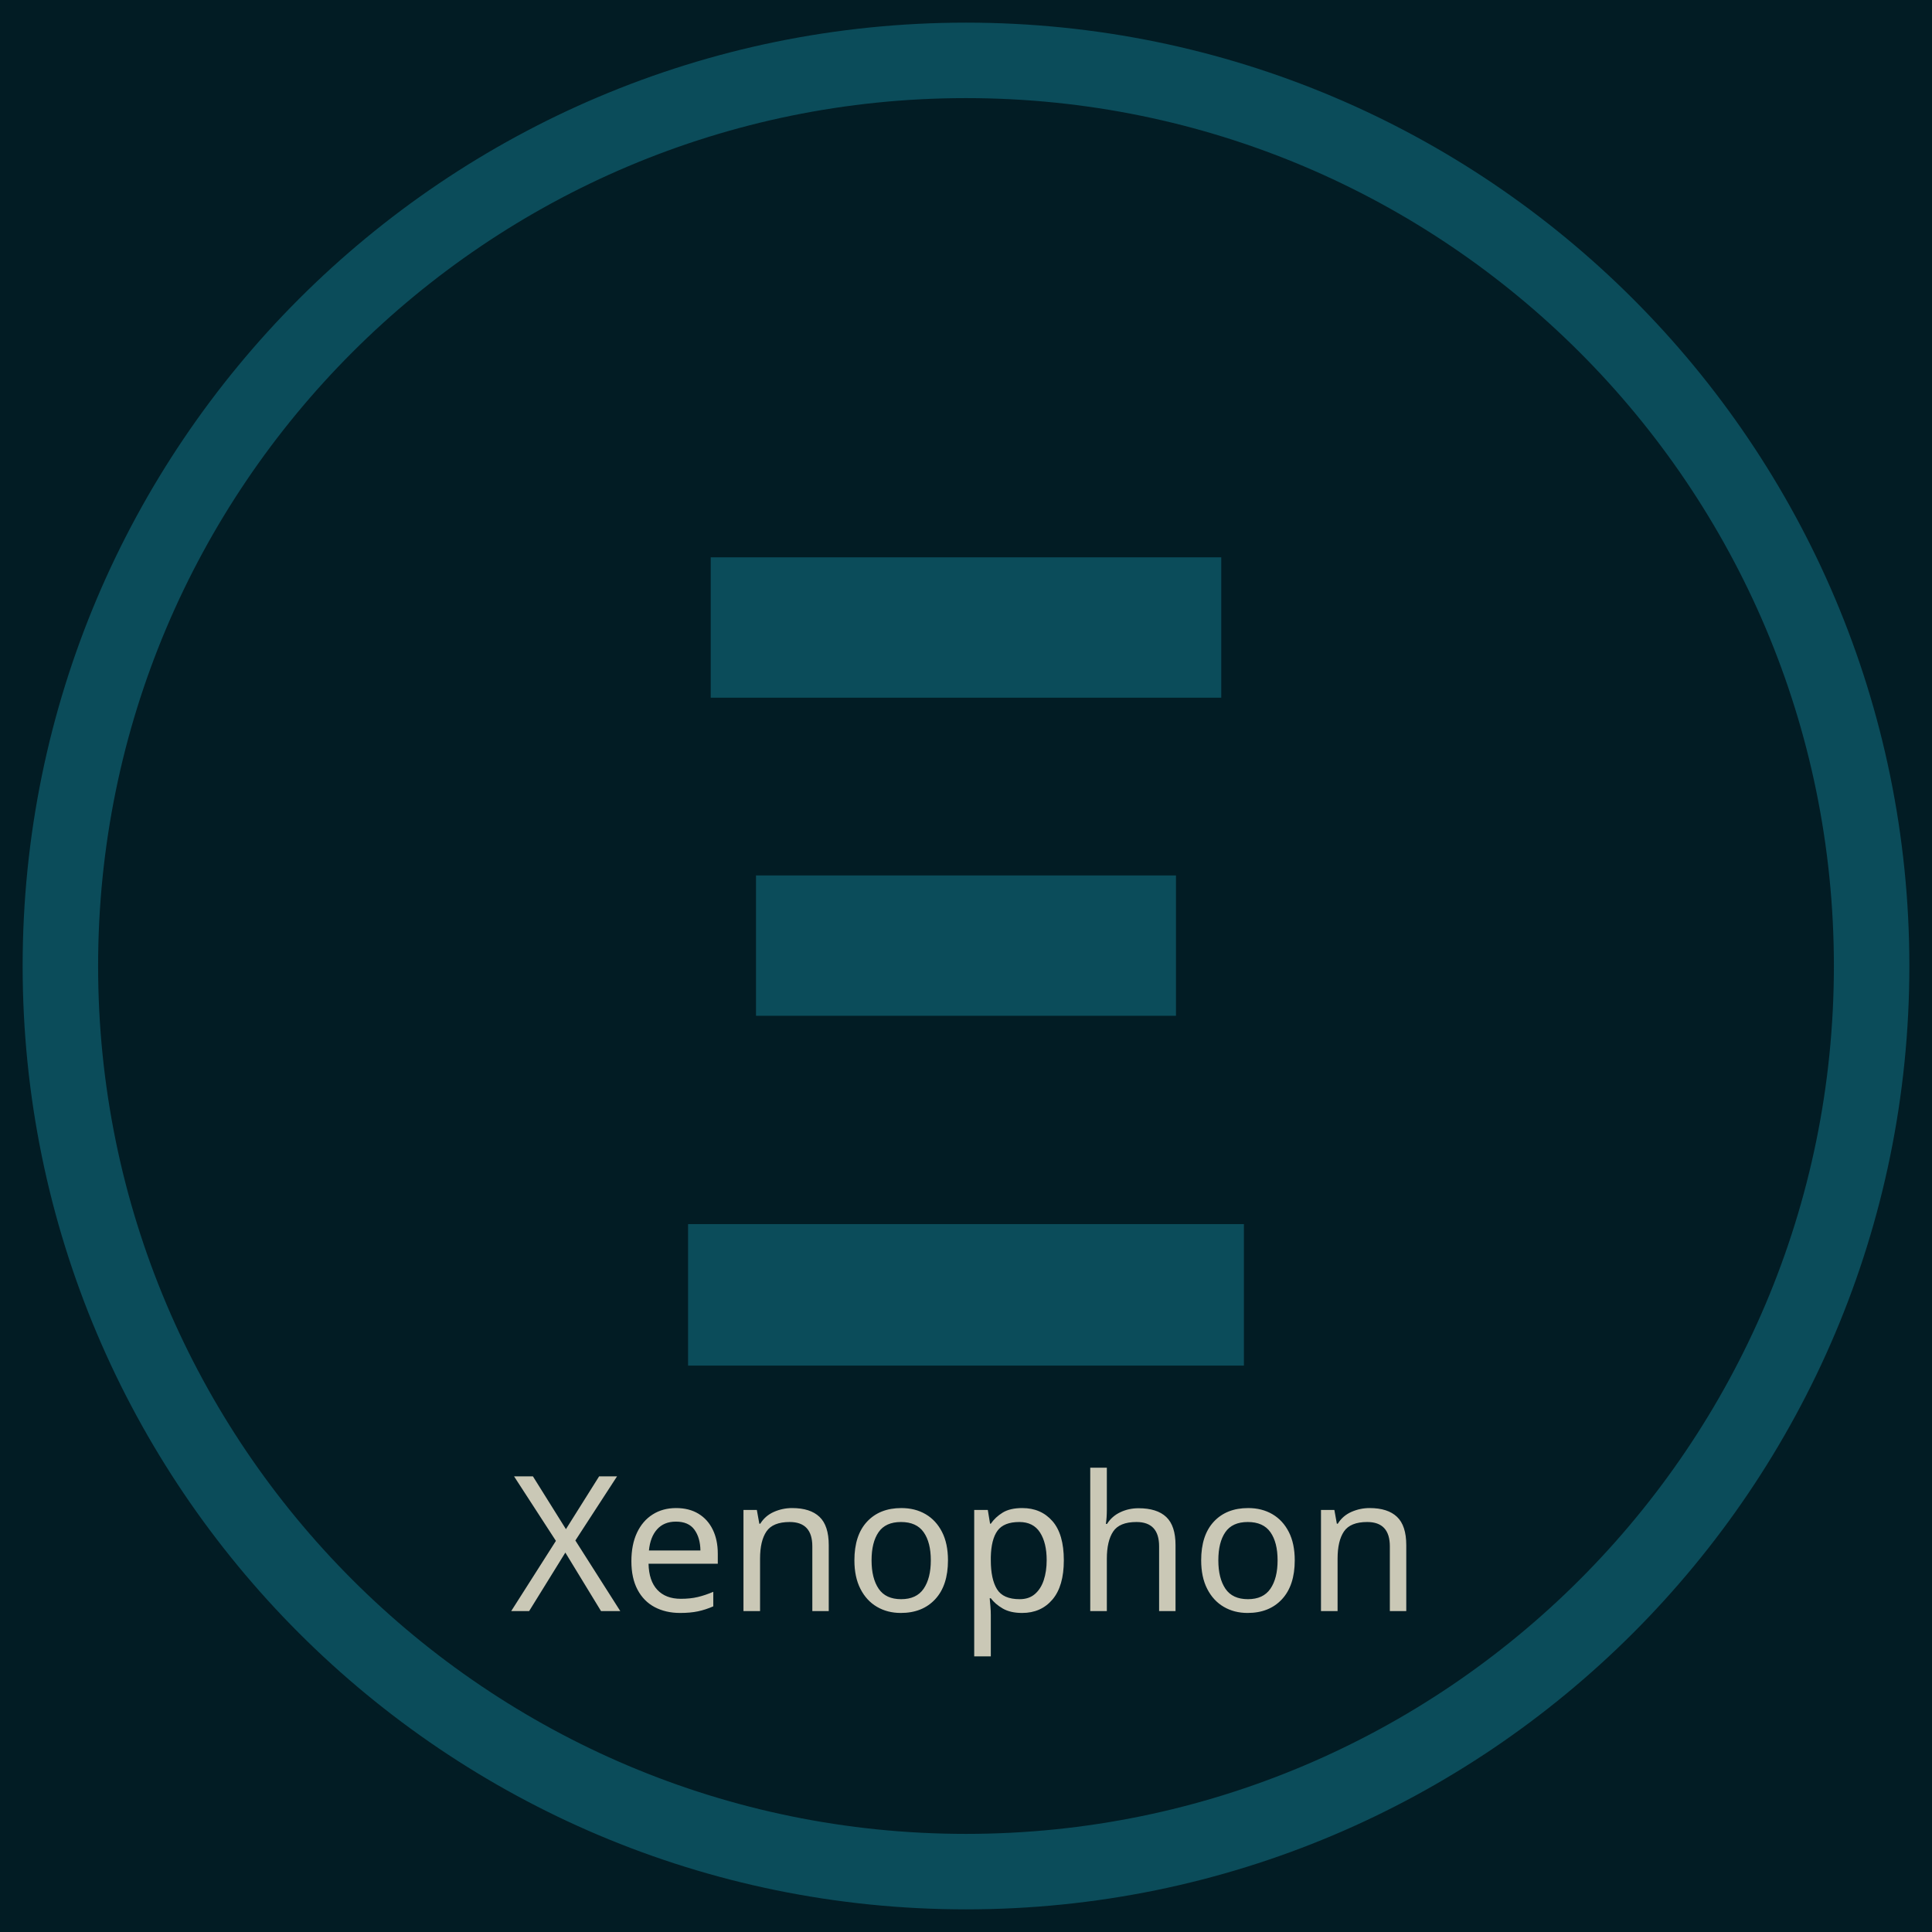
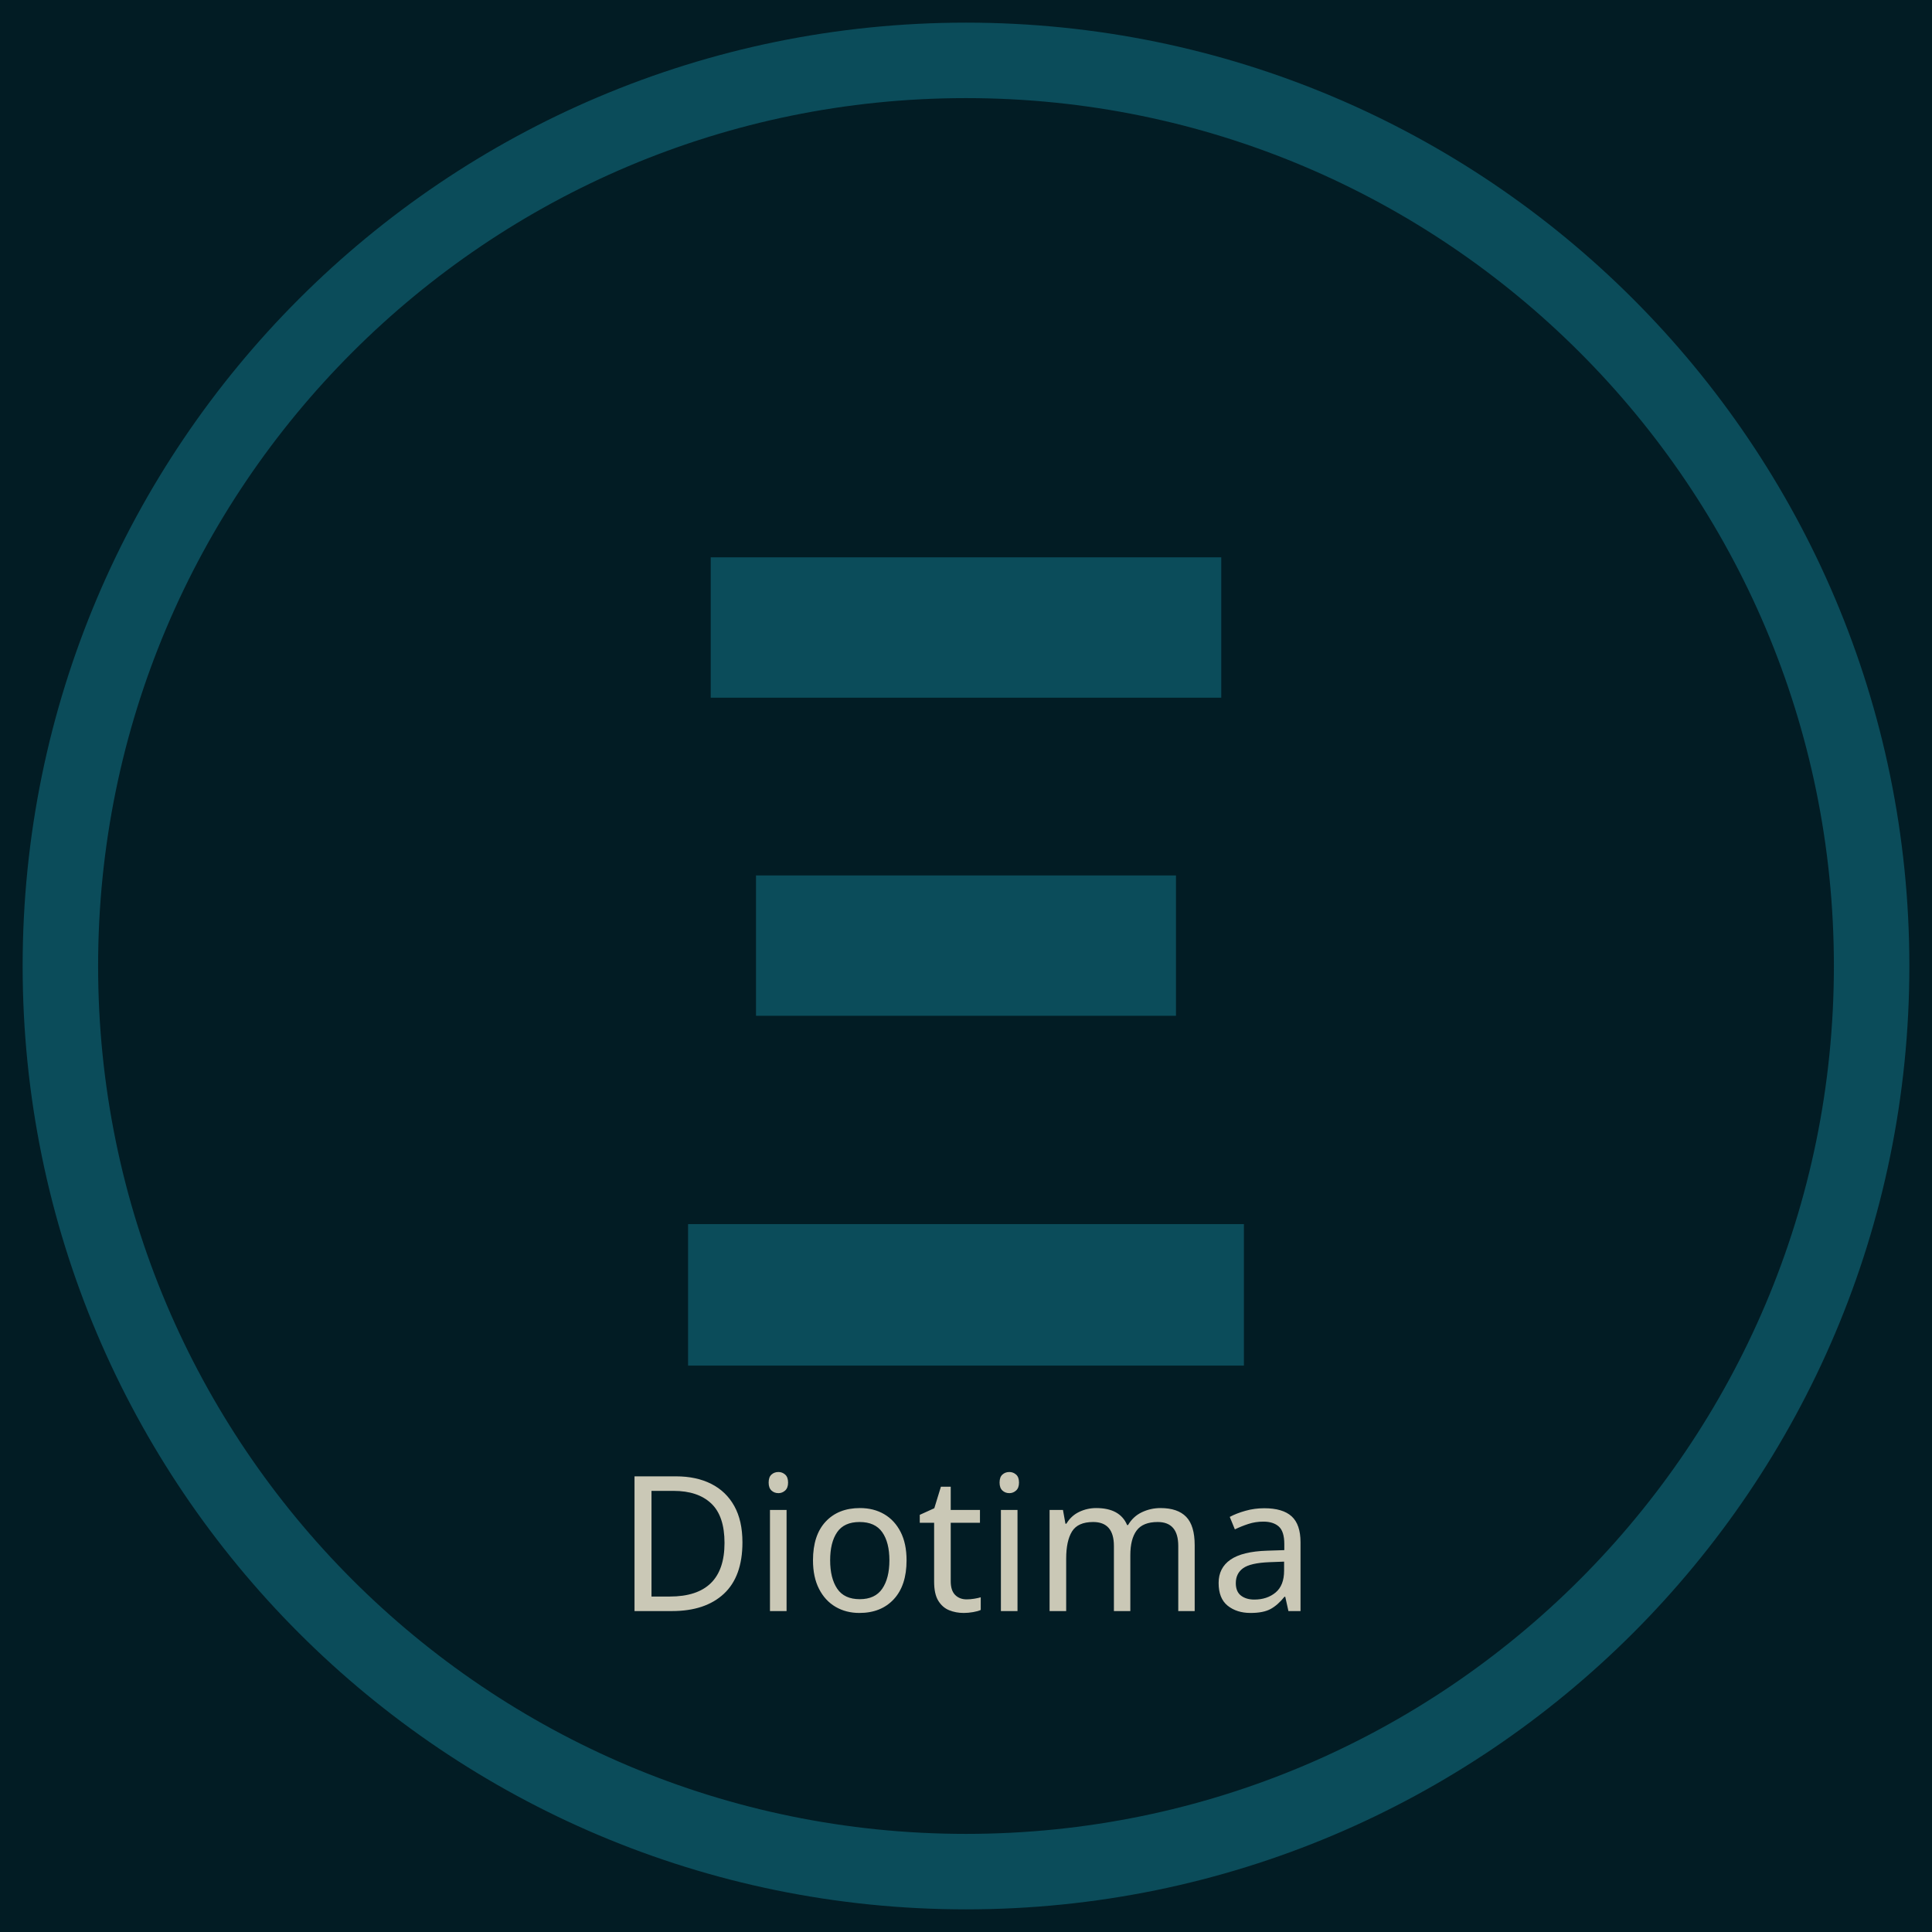
<svg xmlns="http://www.w3.org/2000/svg" width="1024" height="1024" viewBox="0 0 1024 1024">
  <rect width="1024" height="1024" fill="#021C24" />
  <circle cx="512" cy="512" r="480" stroke="#0B4C5A" stroke-width="40" fill="none" />
  <text x="50%" y="50%" dominant-baseline="middle" text-anchor="middle" font-family="'Comfortaa', sans-serif" font-size="600" fill="#0B4C5A" font-weight="bold">Ξ</text>
-   <text x="50%" y="80%" dominant-baseline="middle" text-anchor="middle" font-family="'Comfortaa', sans-serif" font-size="100" fill="#FDF3DB" opacity="0.8">Xenophon</text>
+   <text x="50%" y="80%" dominant-baseline="middle" text-anchor="middle" font-family="'Comfortaa', sans-serif" font-size="100" fill="#FDF3DB" opacity="0.8">Diotima</text>
</svg>
